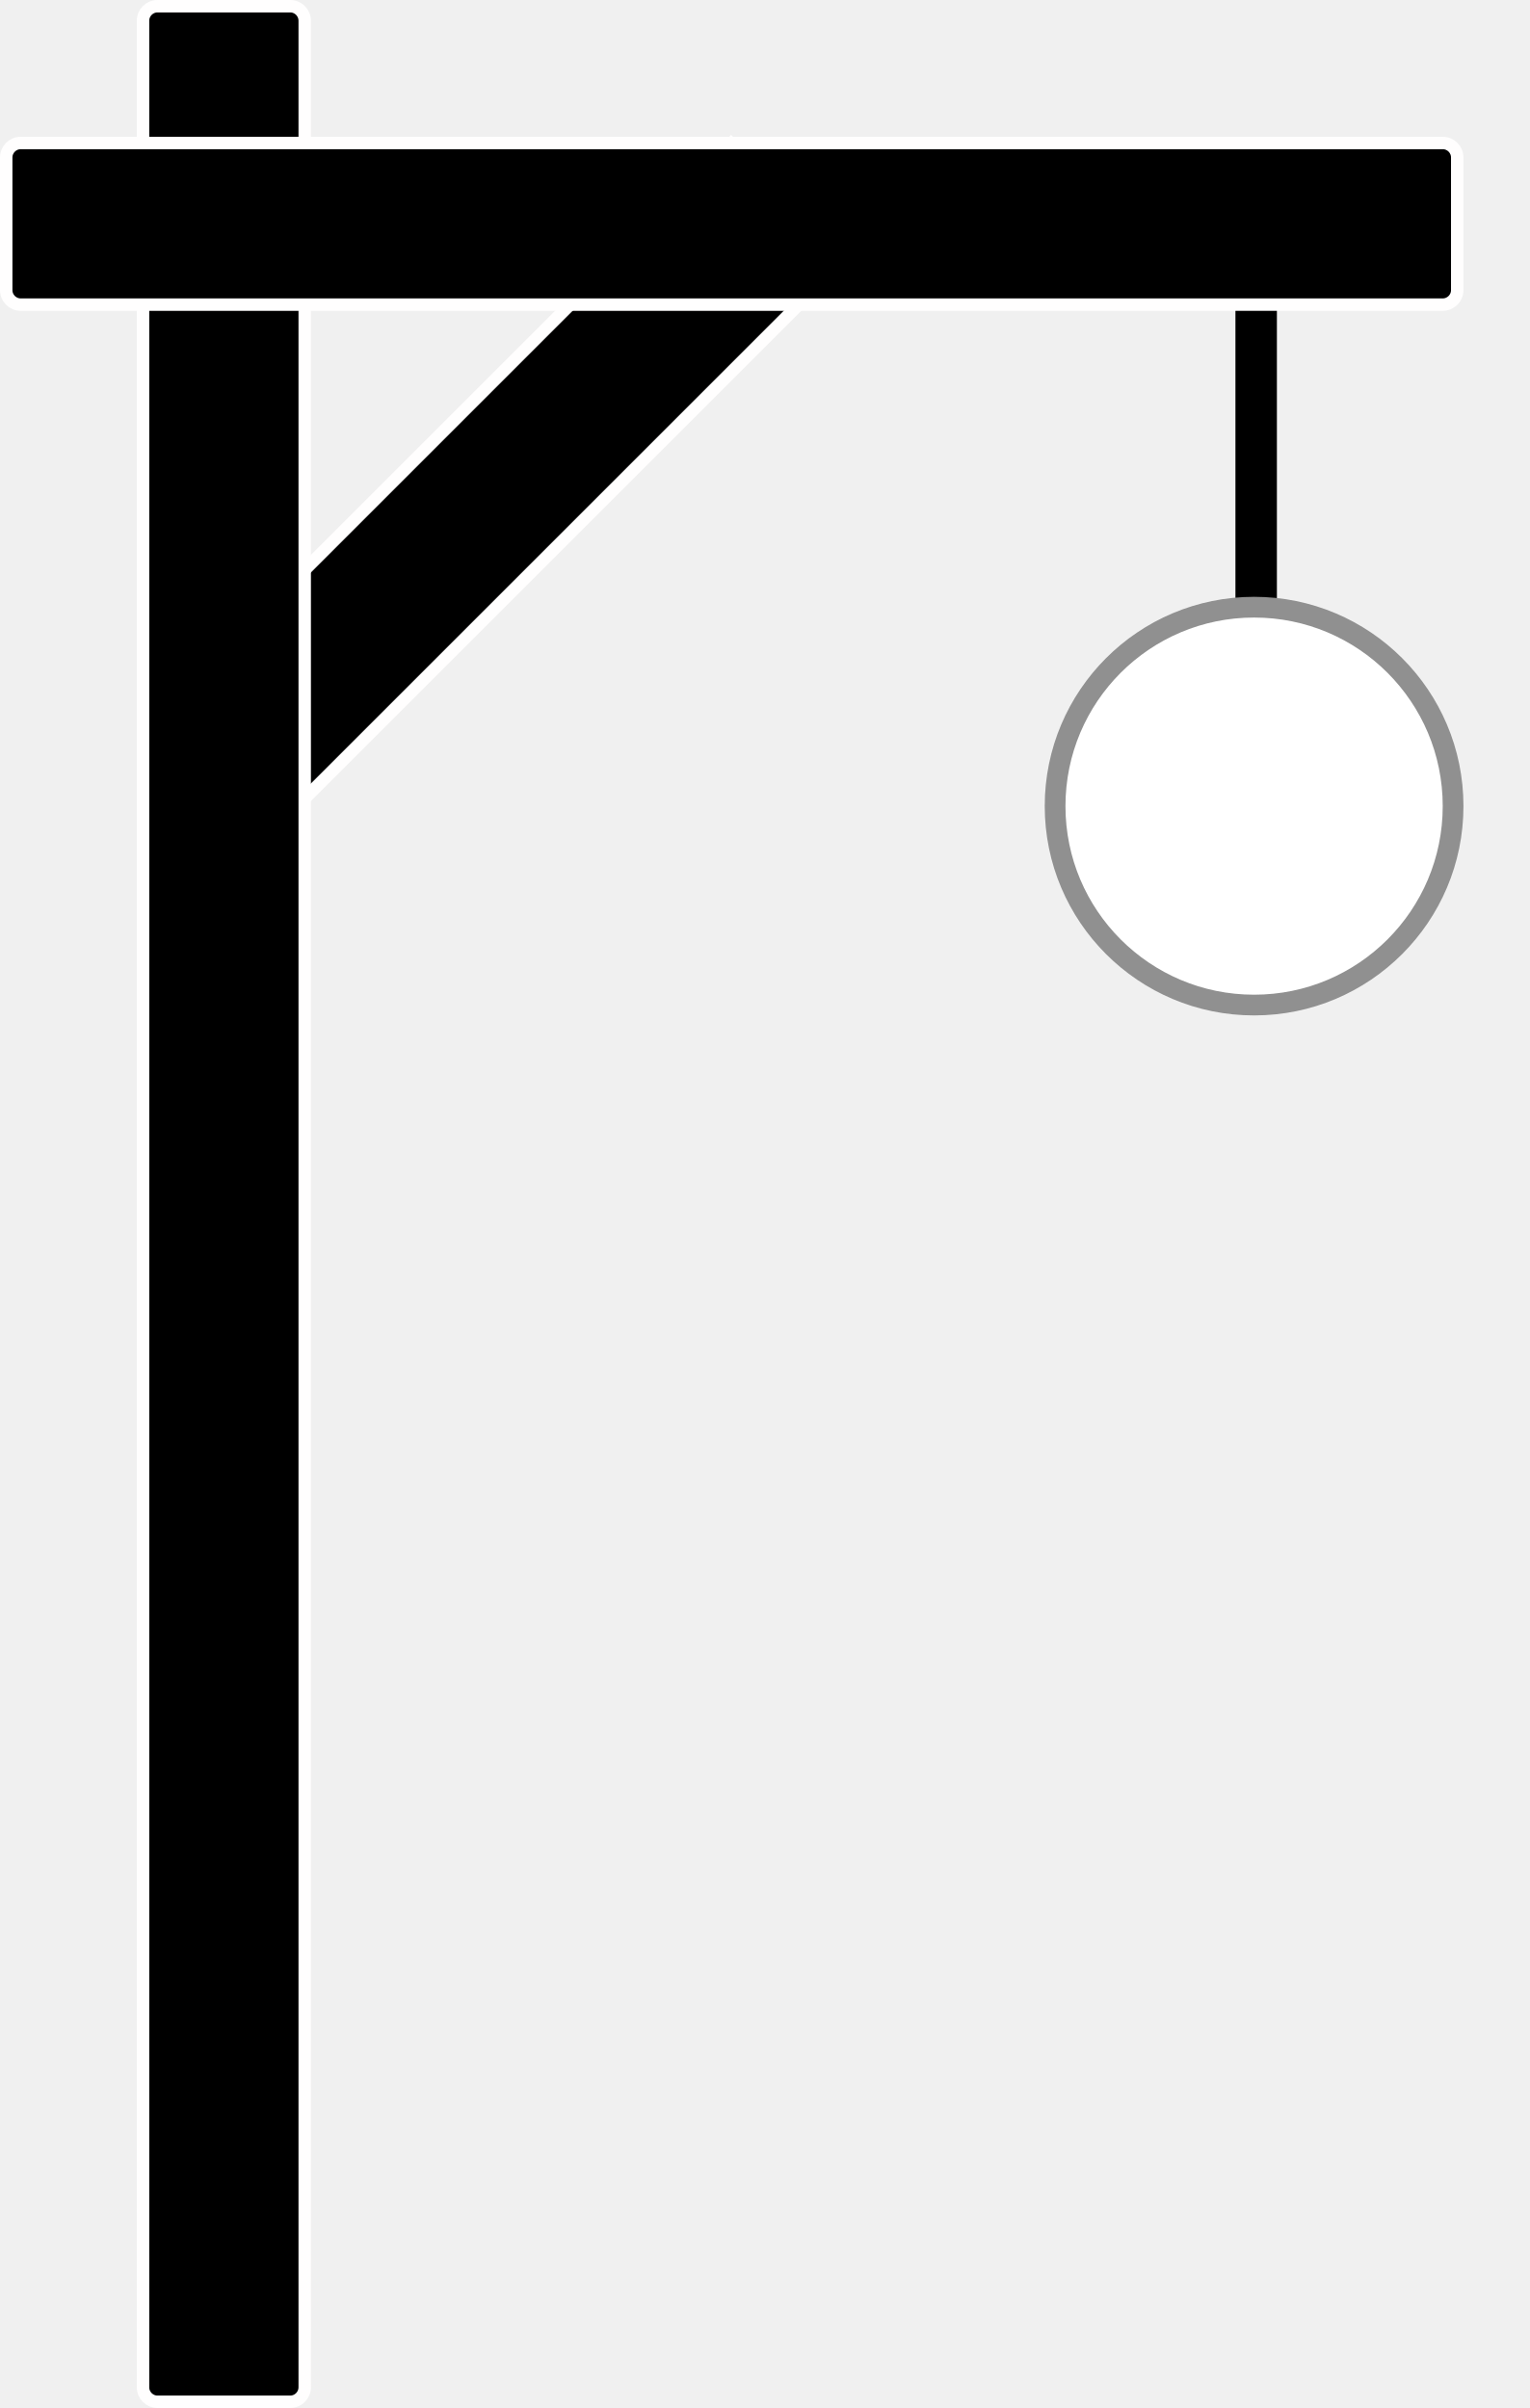
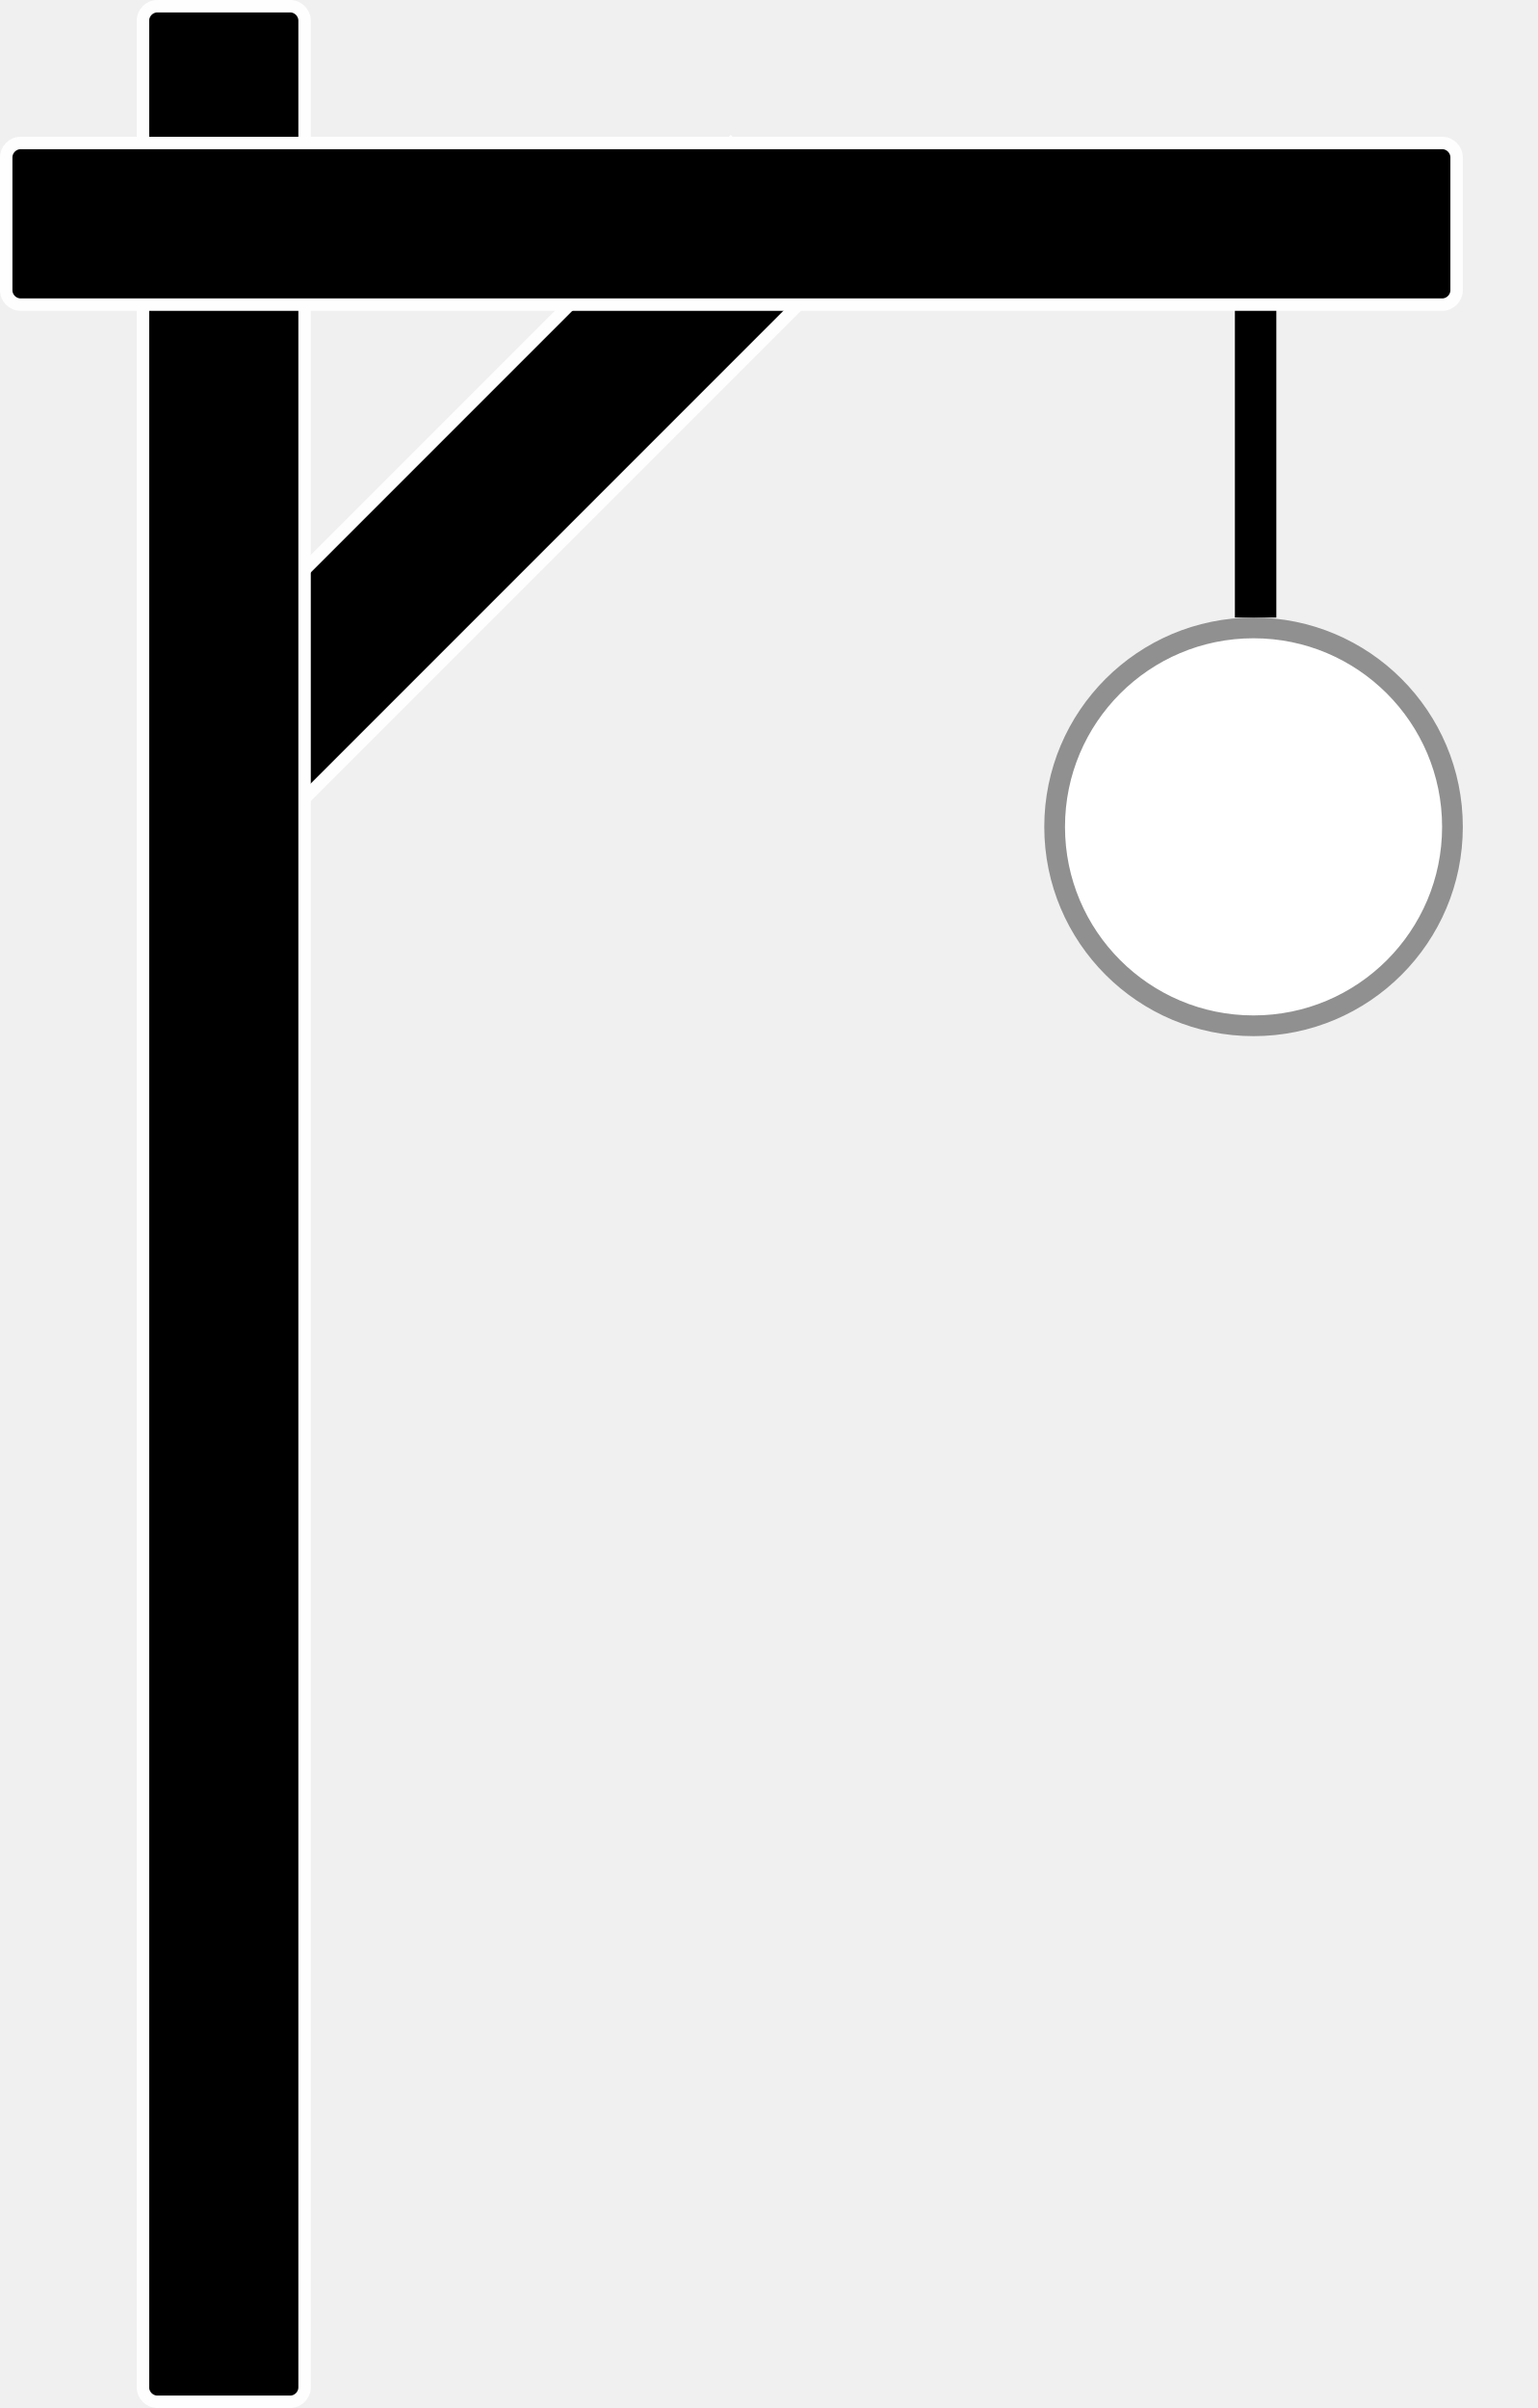
- <svg xmlns="http://www.w3.org/2000/svg" width="369" height="581" viewBox="0 0 369 581" fill="none">
+ <svg xmlns="http://www.w3.org/2000/svg" width="371" height="581" viewBox="0 0 371 581" fill="none">
+   <circle cx="302.5" cy="199.5" r="48" fill="white" stroke="#909090" stroke-width="5" />
  <rect x="176.337" y="34.666" width="39" height="199.598" transform="rotate(45 176.337 34.6662)" fill="black" stroke="#FFFEFE" stroke-width="3" />
  <rect x="34.5" y="1.5" width="39" height="578" rx="3.5" fill="black" stroke="#FFFEFE" stroke-width="3" />
  <rect x="351.5" y="34.5" width="39" height="350" rx="3.5" transform="rotate(90 351.5 34.5)" fill="black" stroke="#FFFEFE" stroke-width="3" />
  <rect x="298" y="75" width="10" height="74" fill="black" />
-   <circle cx="302.5" cy="194.5" r="48" fill="white" stroke="#909090" stroke-width="5" />
</svg>
